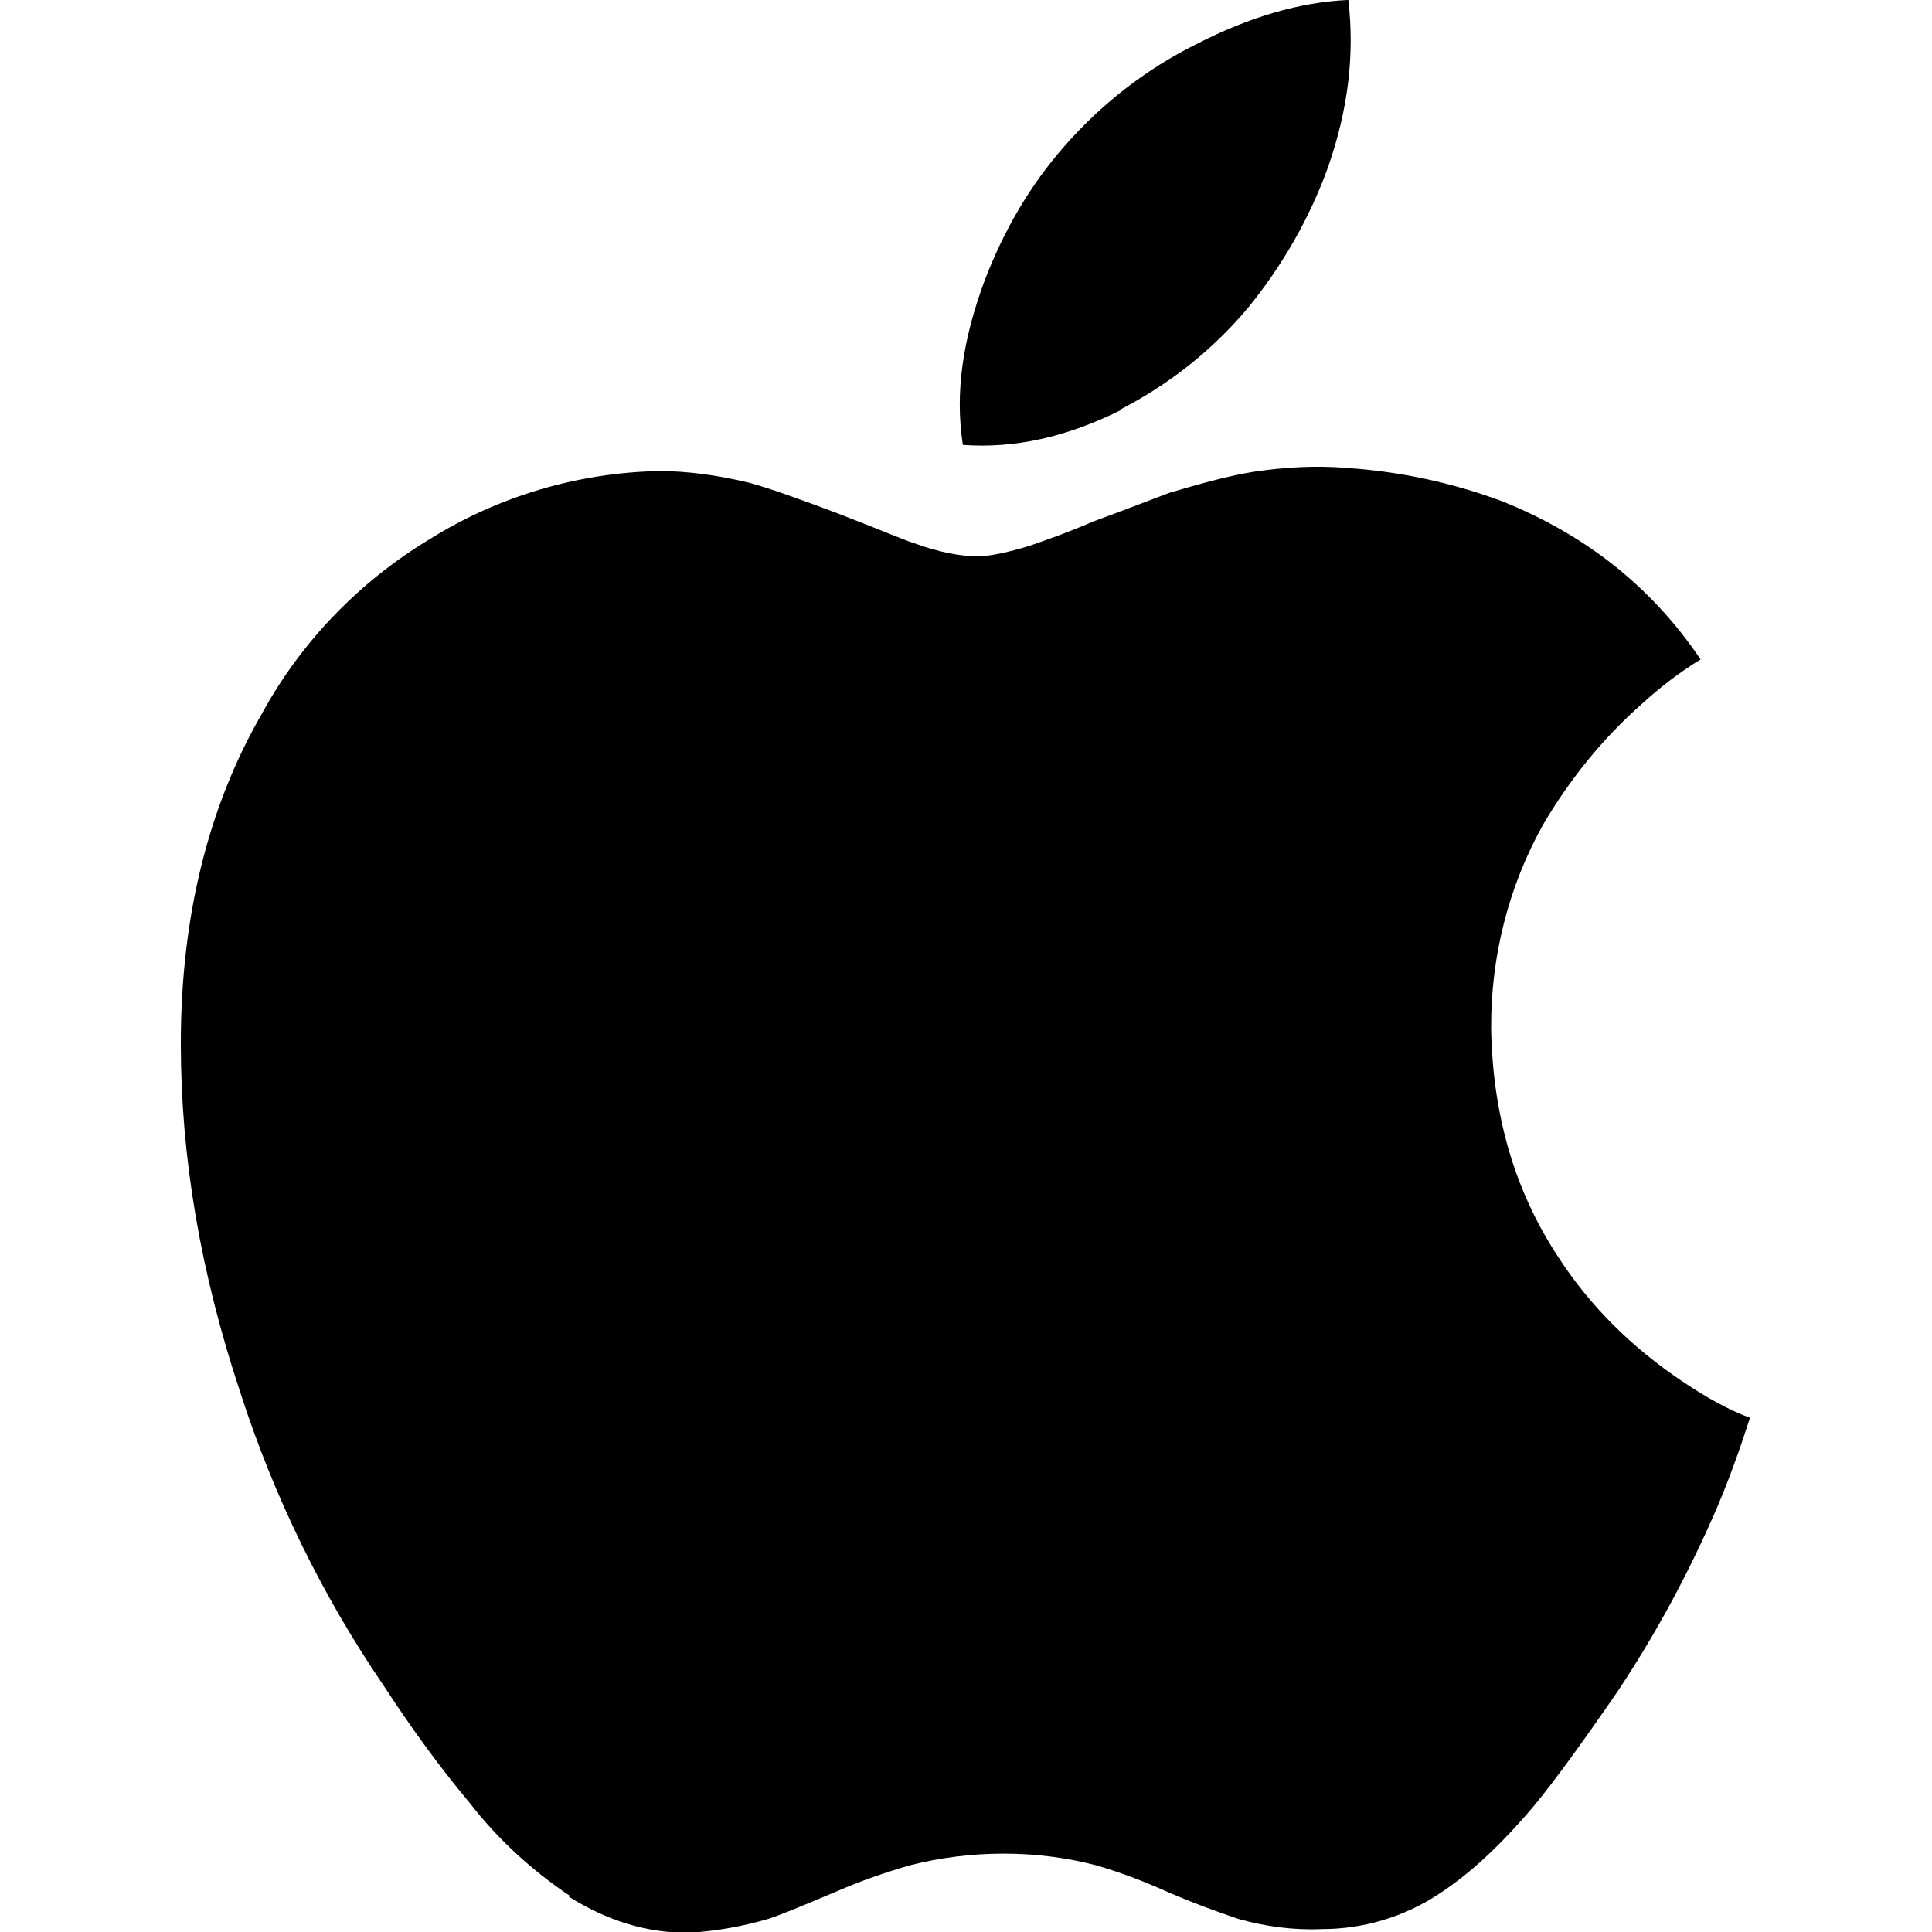
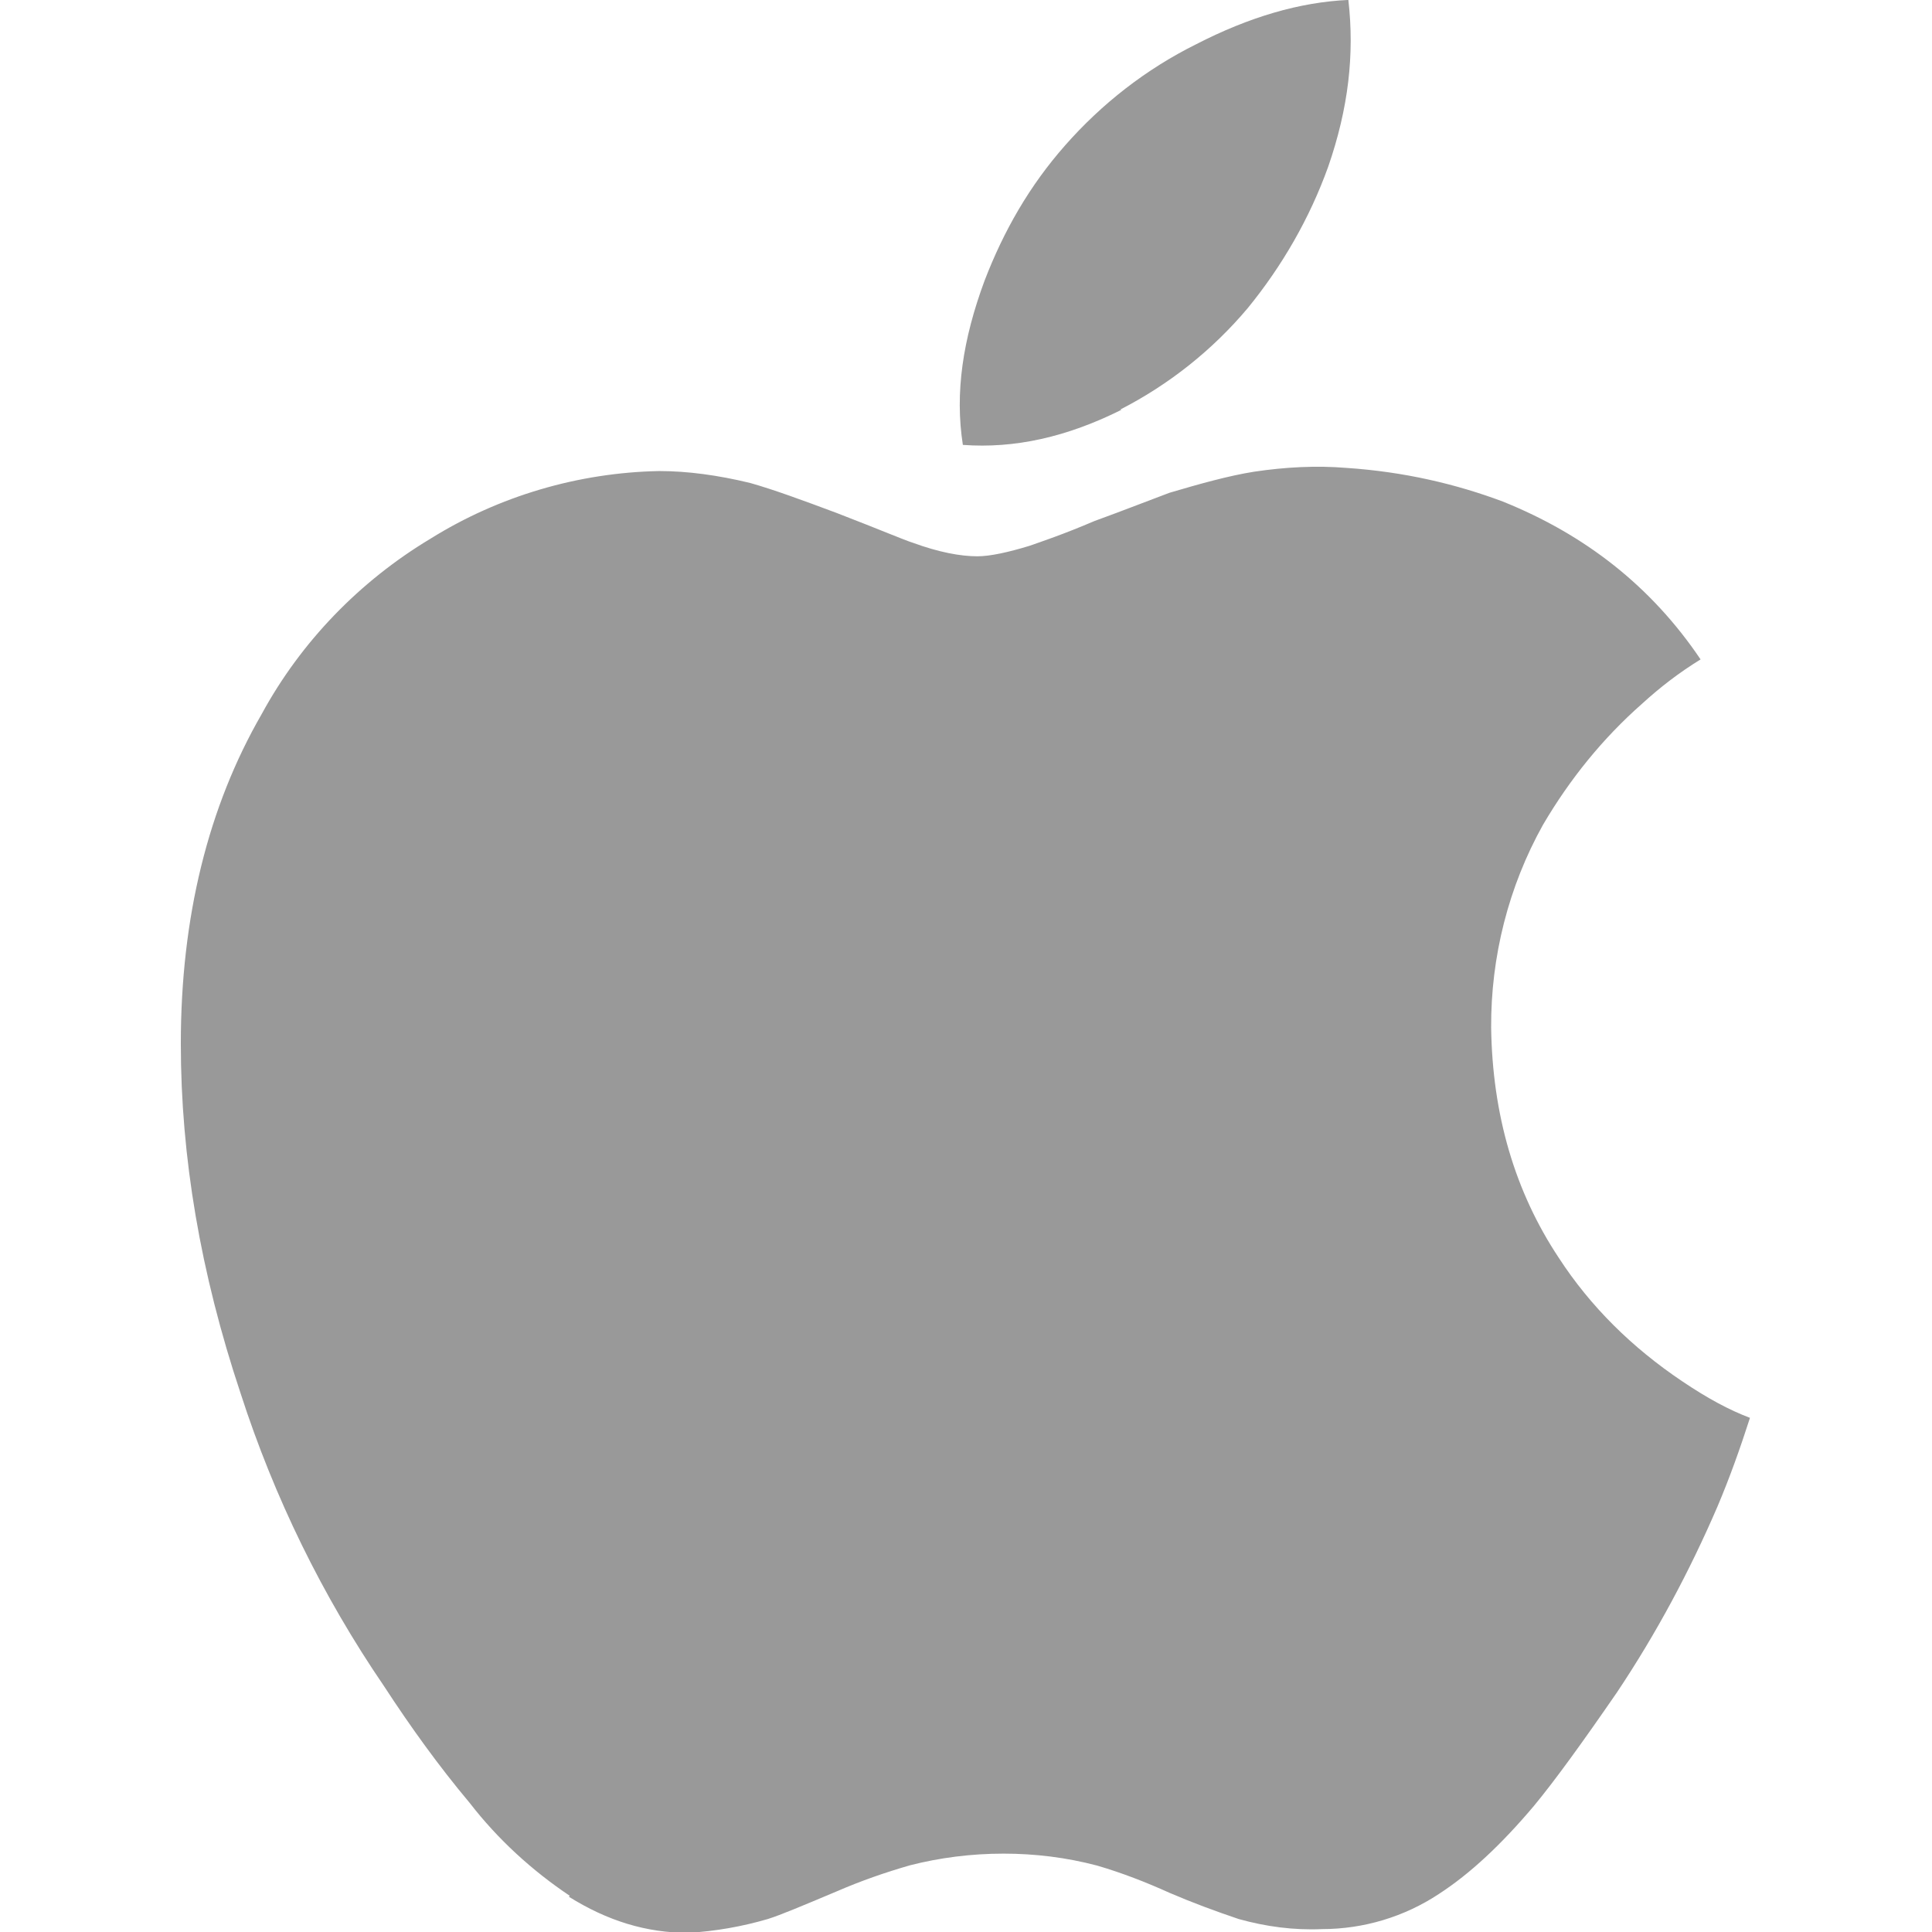
<svg xmlns="http://www.w3.org/2000/svg" fill="#000000" width="800px" height="800px" viewBox="0 0 32 32">
-   <path d="M9.438 31.401c-0.63-0.422-1.193-0.938-1.656-1.536-0.516-0.615-0.984-1.266-1.422-1.938-1.021-1.495-1.818-3.125-2.375-4.849-0.667-2-0.99-3.917-0.99-5.792 0-2.094 0.453-3.922 1.339-5.458 0.651-1.198 1.625-2.203 2.797-2.906 1.135-0.708 2.453-1.094 3.786-1.12 0.469 0 0.974 0.068 1.51 0.198 0.385 0.109 0.854 0.281 1.427 0.495 0.729 0.281 1.13 0.453 1.266 0.495 0.427 0.156 0.786 0.224 1.068 0.224 0.214 0 0.516-0.068 0.859-0.172 0.193-0.068 0.557-0.188 1.078-0.411 0.516-0.188 0.922-0.349 1.245-0.469 0.495-0.146 0.974-0.281 1.401-0.349 0.521-0.078 1.036-0.104 1.531-0.063 0.948 0.063 1.813 0.266 2.589 0.557 1.359 0.547 2.458 1.401 3.276 2.615-0.349 0.214-0.667 0.458-0.969 0.734-0.651 0.573-1.198 1.25-1.641 2.005-0.573 1.026-0.865 2.188-0.859 3.359 0.021 1.443 0.391 2.714 1.12 3.813 0.521 0.802 1.208 1.484 2.047 2.047 0.417 0.281 0.776 0.474 1.12 0.604-0.161 0.5-0.333 0.984-0.536 1.464-0.464 1.078-1.016 2.109-1.667 3.083-0.578 0.839-1.031 1.464-1.375 1.88-0.536 0.635-1.052 1.12-1.573 1.458-0.573 0.38-1.25 0.583-1.938 0.583-0.469 0.021-0.932-0.042-1.38-0.167-0.385-0.13-0.766-0.271-1.141-0.432-0.391-0.177-0.792-0.333-1.203-0.453-0.51-0.135-1.031-0.198-1.552-0.198-0.536 0-1.057 0.068-1.547 0.193-0.417 0.12-0.818 0.26-1.214 0.432-0.557 0.234-0.927 0.391-1.141 0.458-0.427 0.125-0.87 0.203-1.318 0.229-0.693 0-1.339-0.198-1.979-0.599zM18.578 6.786c-0.906 0.453-1.771 0.646-2.63 0.583-0.135-0.865 0-1.75 0.359-2.719 0.318-0.828 0.745-1.573 1.333-2.24 0.609-0.693 1.344-1.266 2.172-1.677 0.88-0.453 1.719-0.698 2.521-0.734 0.104 0.906 0 1.797-0.333 2.76-0.307 0.854-0.76 1.641-1.333 2.344-0.583 0.693-1.302 1.266-2.115 1.682z" />
+   <path d="M9.438 31.401c-0.63-0.422-1.193-0.938-1.656-1.536-0.516-0.615-0.984-1.266-1.422-1.938-1.021-1.495-1.818-3.125-2.375-4.849-0.667-2-0.99-3.917-0.99-5.792 0-2.094 0.453-3.922 1.339-5.458 0.651-1.198 1.625-2.203 2.797-2.906 1.135-0.708 2.453-1.094 3.786-1.12 0.469 0 0.974 0.068 1.51 0.198 0.385 0.109 0.854 0.281 1.427 0.495 0.729 0.281 1.13 0.453 1.266 0.495 0.427 0.156 0.786 0.224 1.068 0.224 0.214 0 0.516-0.068 0.859-0.172 0.193-0.068 0.557-0.188 1.078-0.411 0.516-0.188 0.922-0.349 1.245-0.469 0.495-0.146 0.974-0.281 1.401-0.349 0.521-0.078 1.036-0.104 1.531-0.063 0.948 0.063 1.813 0.266 2.589 0.557 1.359 0.547 2.458 1.401 3.276 2.615-0.349 0.214-0.667 0.458-0.969 0.734-0.651 0.573-1.198 1.25-1.641 2.005-0.573 1.026-0.865 2.188-0.859 3.359 0.021 1.443 0.391 2.714 1.12 3.813 0.521 0.802 1.208 1.484 2.047 2.047 0.417 0.281 0.776 0.474 1.12 0.604-0.161 0.5-0.333 0.984-0.536 1.464-0.464 1.078-1.016 2.109-1.667 3.083-0.578 0.839-1.031 1.464-1.375 1.88-0.536 0.635-1.052 1.12-1.573 1.458-0.573 0.38-1.25 0.583-1.938 0.583-0.469 0.021-0.932-0.042-1.38-0.167-0.385-0.13-0.766-0.271-1.141-0.432-0.391-0.177-0.792-0.333-1.203-0.453-0.51-0.135-1.031-0.198-1.552-0.198-0.536 0-1.057 0.068-1.547 0.193-0.417 0.12-0.818 0.26-1.214 0.432-0.557 0.234-0.927 0.391-1.141 0.458-0.427 0.125-0.87 0.203-1.318 0.229-0.693 0-1.339-0.198-1.979-0.599zM18.578 6.786c-0.906 0.453-1.771 0.646-2.63 0.583-0.135-0.865 0-1.75 0.359-2.719 0.318-0.828 0.745-1.573 1.333-2.24 0.609-0.693 1.344-1.266 2.172-1.677 0.88-0.453 1.719-0.698 2.521-0.734 0.104 0.906 0 1.797-0.333 2.76-0.307 0.854-0.76 1.641-1.333 2.344-0.583 0.693-1.302 1.266-2.115 1.682z" fill="#999" />
</svg>
